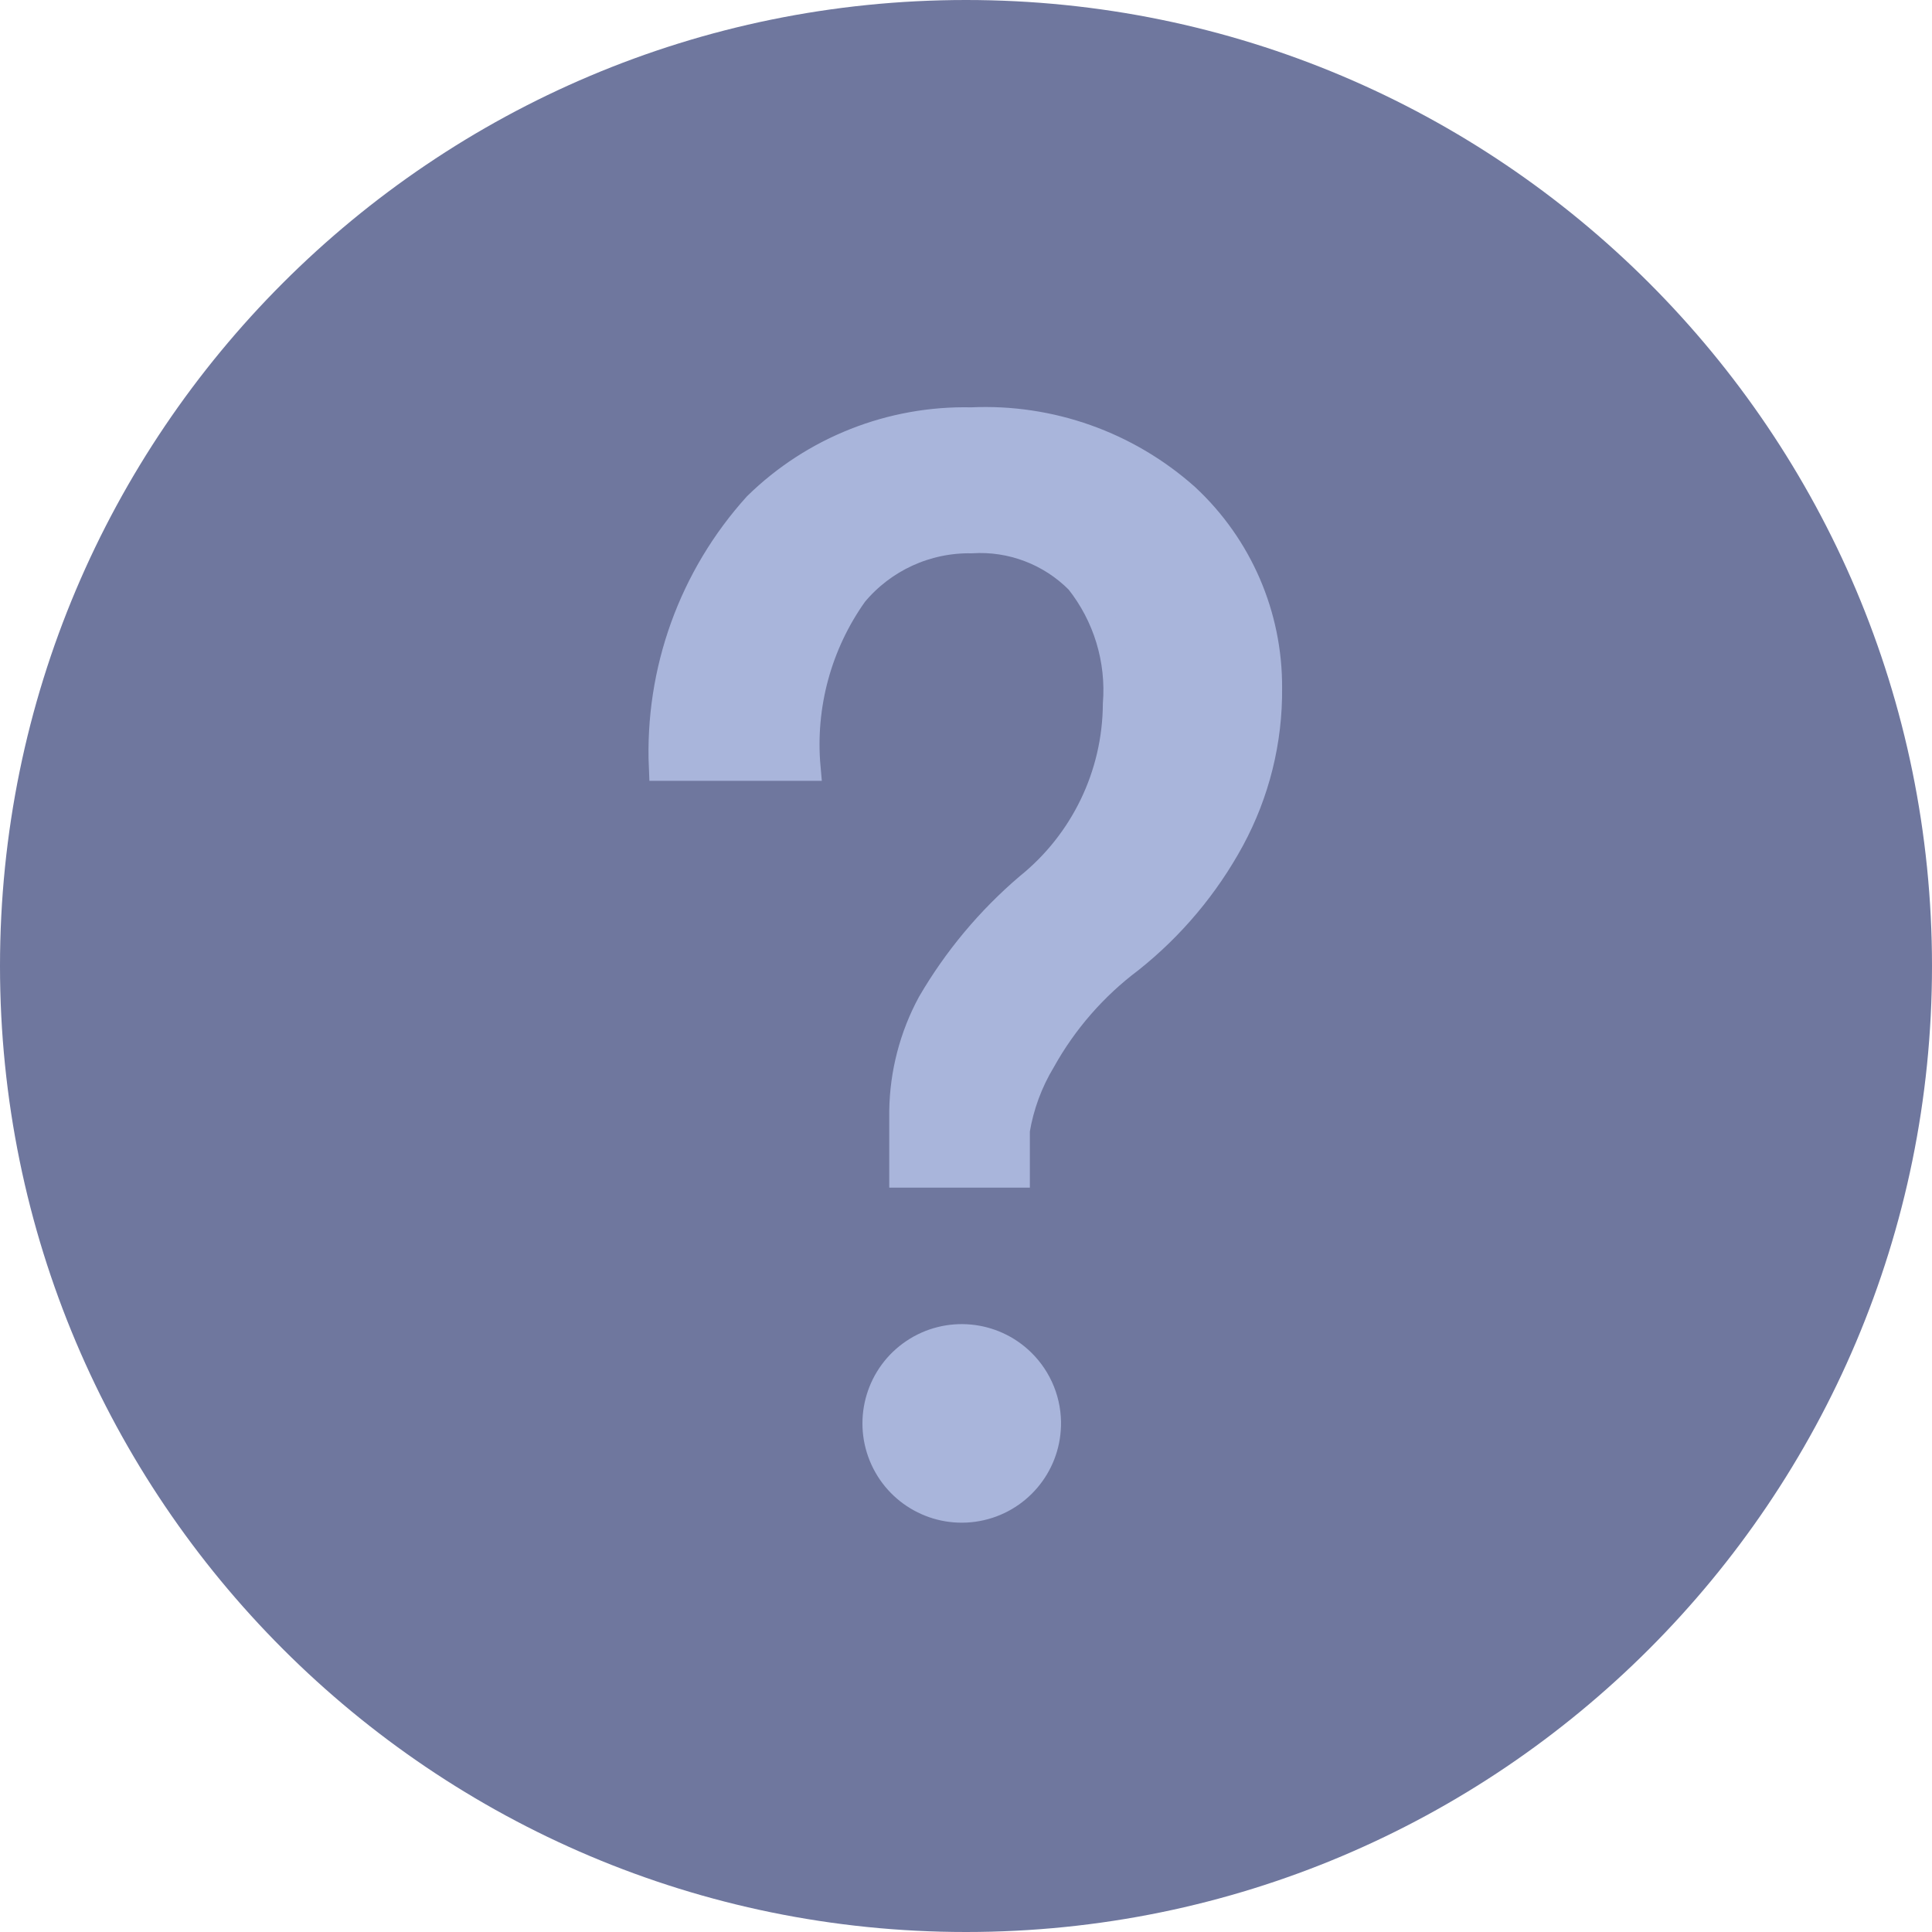
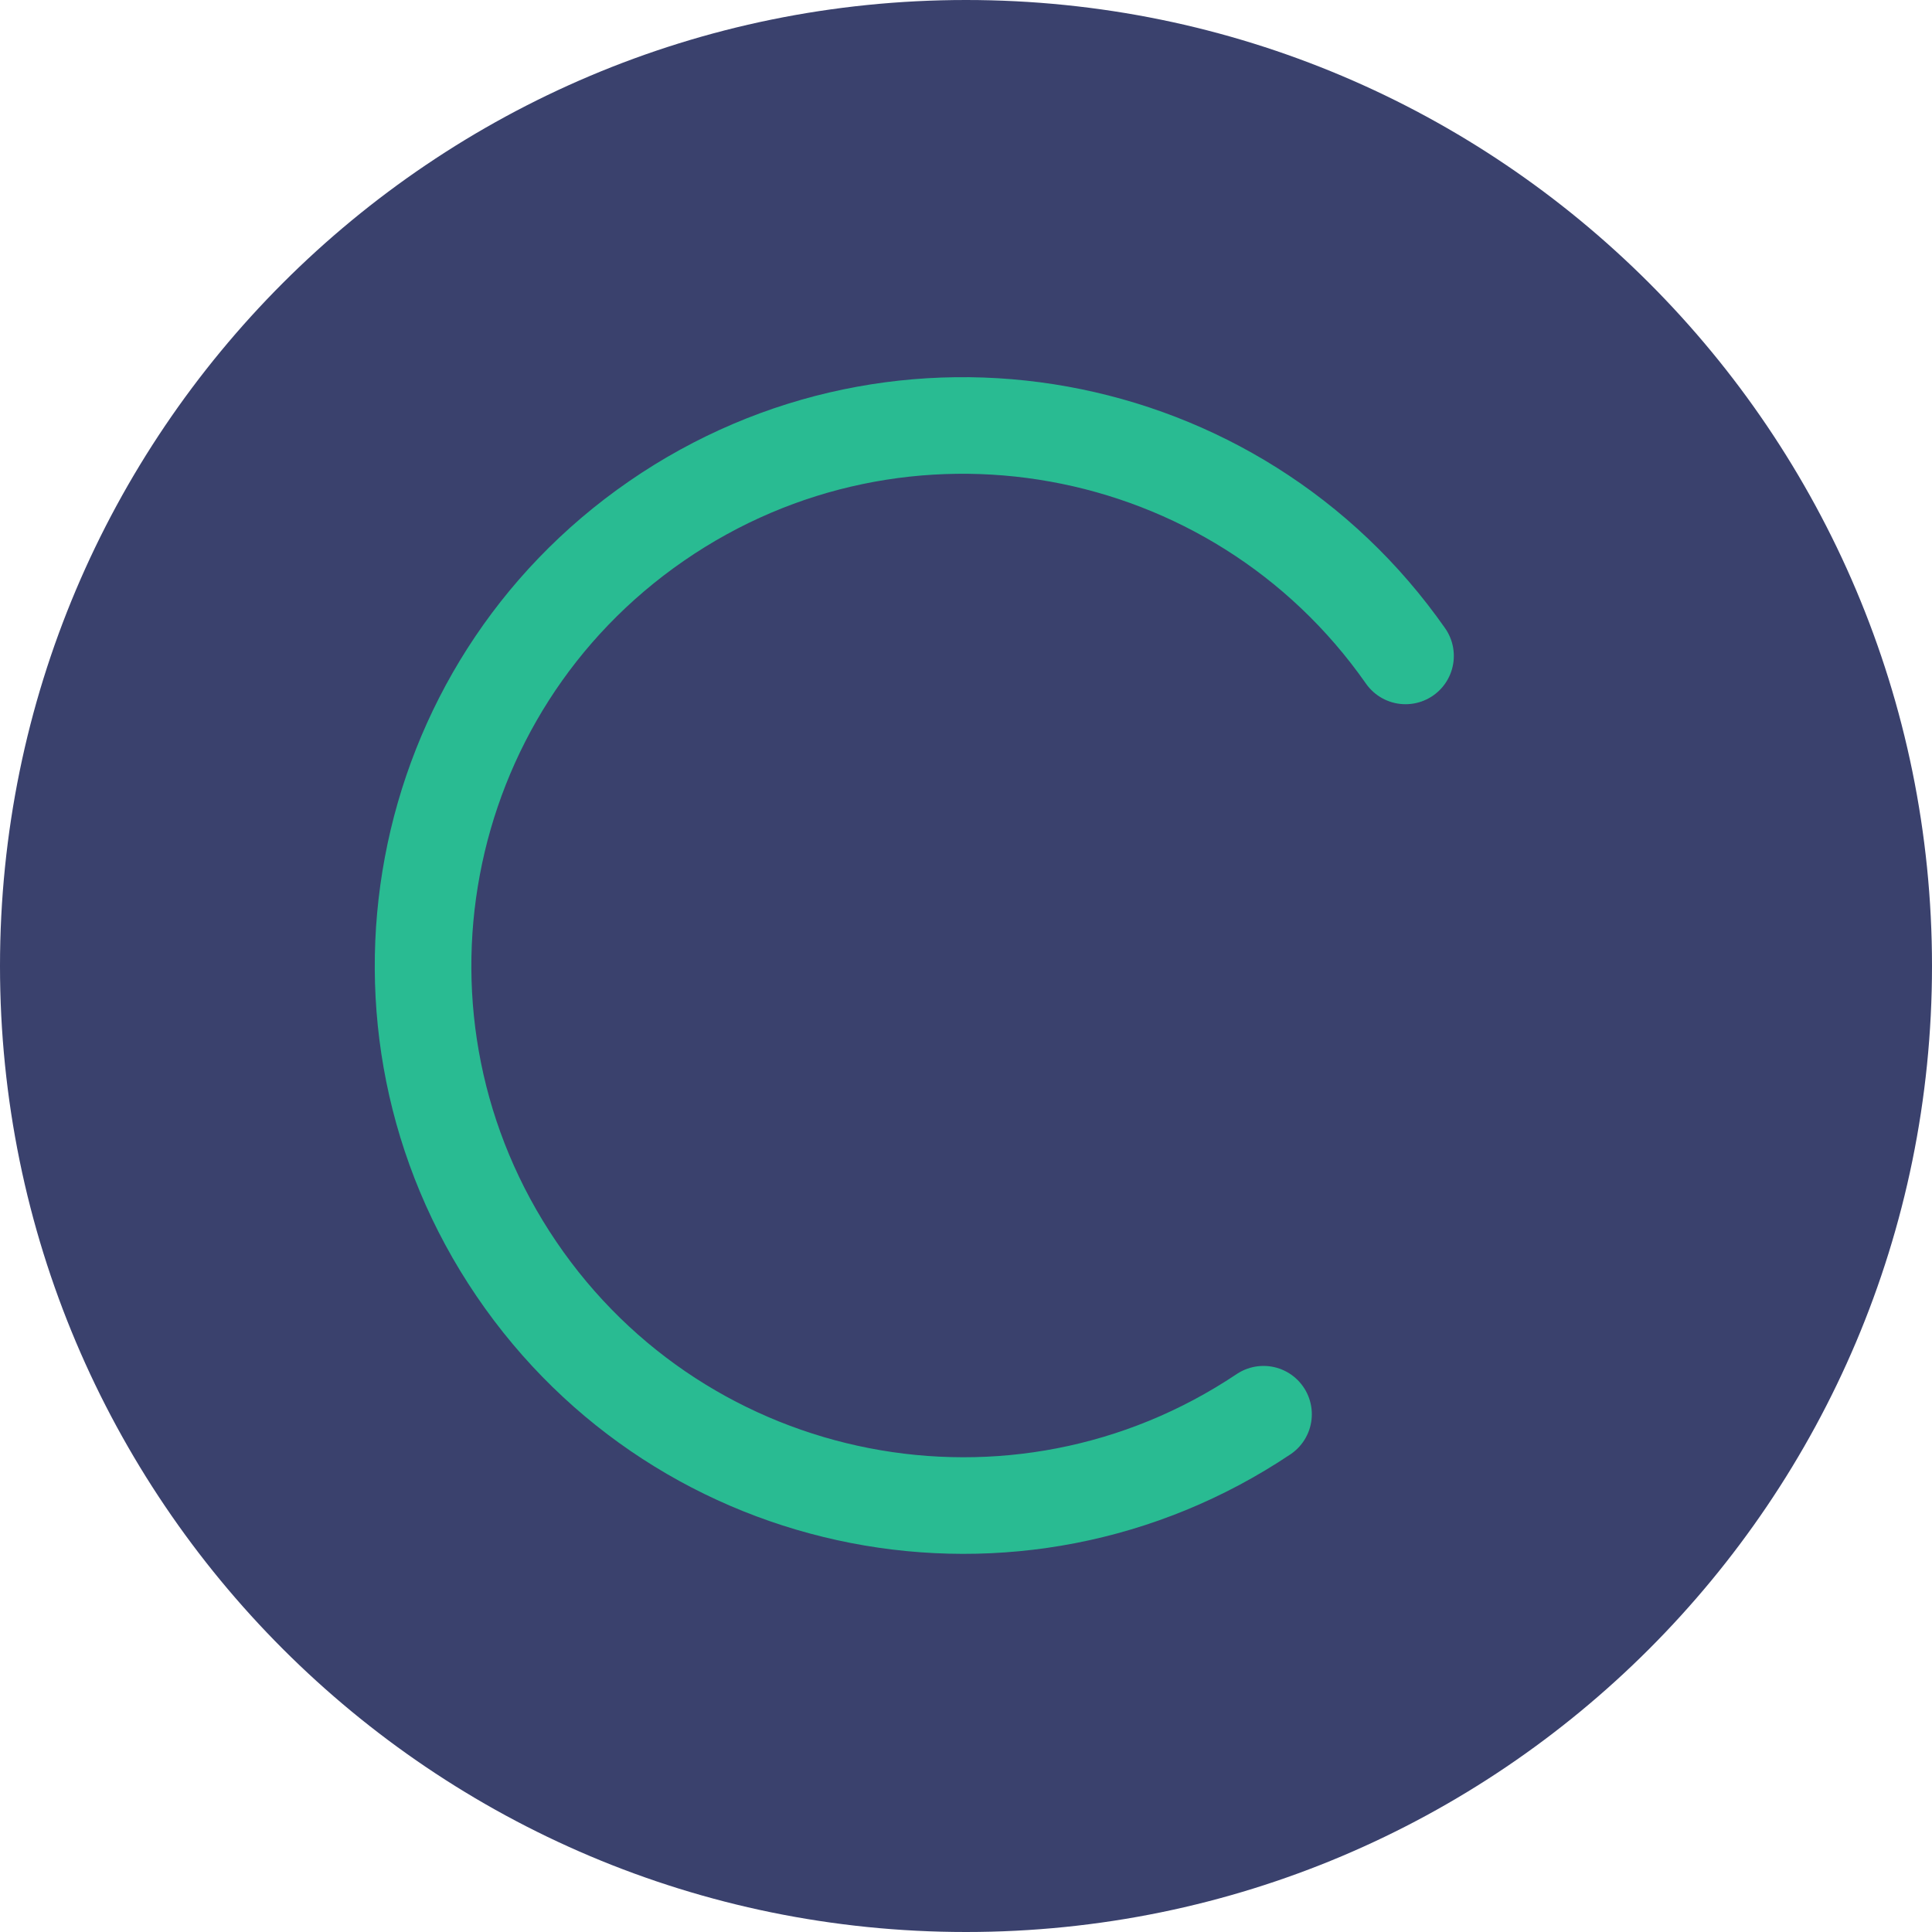
- <svg xmlns="http://www.w3.org/2000/svg" id="图层_1" data-name="图层 1" viewBox="0 0 18 18">
+ <svg xmlns="http://www.w3.org/2000/svg" id="图层_1" data-name="图层 1" viewBox="0 0 20 20">
  <defs>
-     <style>.cls-1{fill:#6f779e;}.cls-2{fill:#a9b5db;stroke:#a9b5db;stroke-miterlimit:10;stroke-width:0.25px;}</style>
+     <style>.cls-1{fill:#3a416d;}.cls-2{fill:none;stroke:#29bb92;stroke-linecap:round;stroke-miterlimit:10;}</style>
  </defs>
-   <circle class="cls-1" cx="9" cy="9" r="9" />
-   <path class="cls-2" d="M603.25,397.53a2.9,2.9,0,0,1-.35,1.41,3.67,3.67,0,0,1-.94,1.12,3,3,0,0,0-.82.94,1.85,1.85,0,0,0-.24.65v.41h-1.06v-.59a2.17,2.17,0,0,1,.26-1,4.23,4.23,0,0,1,.91-1.09,2.2,2.2,0,0,0,.82-1.7,1.64,1.64,0,0,0-.35-1.15,1.29,1.29,0,0,0-1-.38,1.39,1.39,0,0,0-1.09.5,2.42,2.42,0,0,0-.44,1.62h-1.35a3.42,3.42,0,0,1,.88-2.44,2.77,2.77,0,0,1,2-.79,2.81,2.81,0,0,1,2,.71A2.41,2.41,0,0,1,603.25,397.53Zm-2.06,6.87a.8.8,0,1,1-.24-.59A.8.8,0,0,1,601.19,404.41Z" transform="translate(-591.43 -391.12)" />
+   <circle class="cls-1" cx="10" cy="10" r="10" />
+   <path class="cls-2" d="M402.3,832.95a5.59,5.59,0,1,1,1.47-7.85" transform="translate(-389.22 -818.31)" />
</svg>
